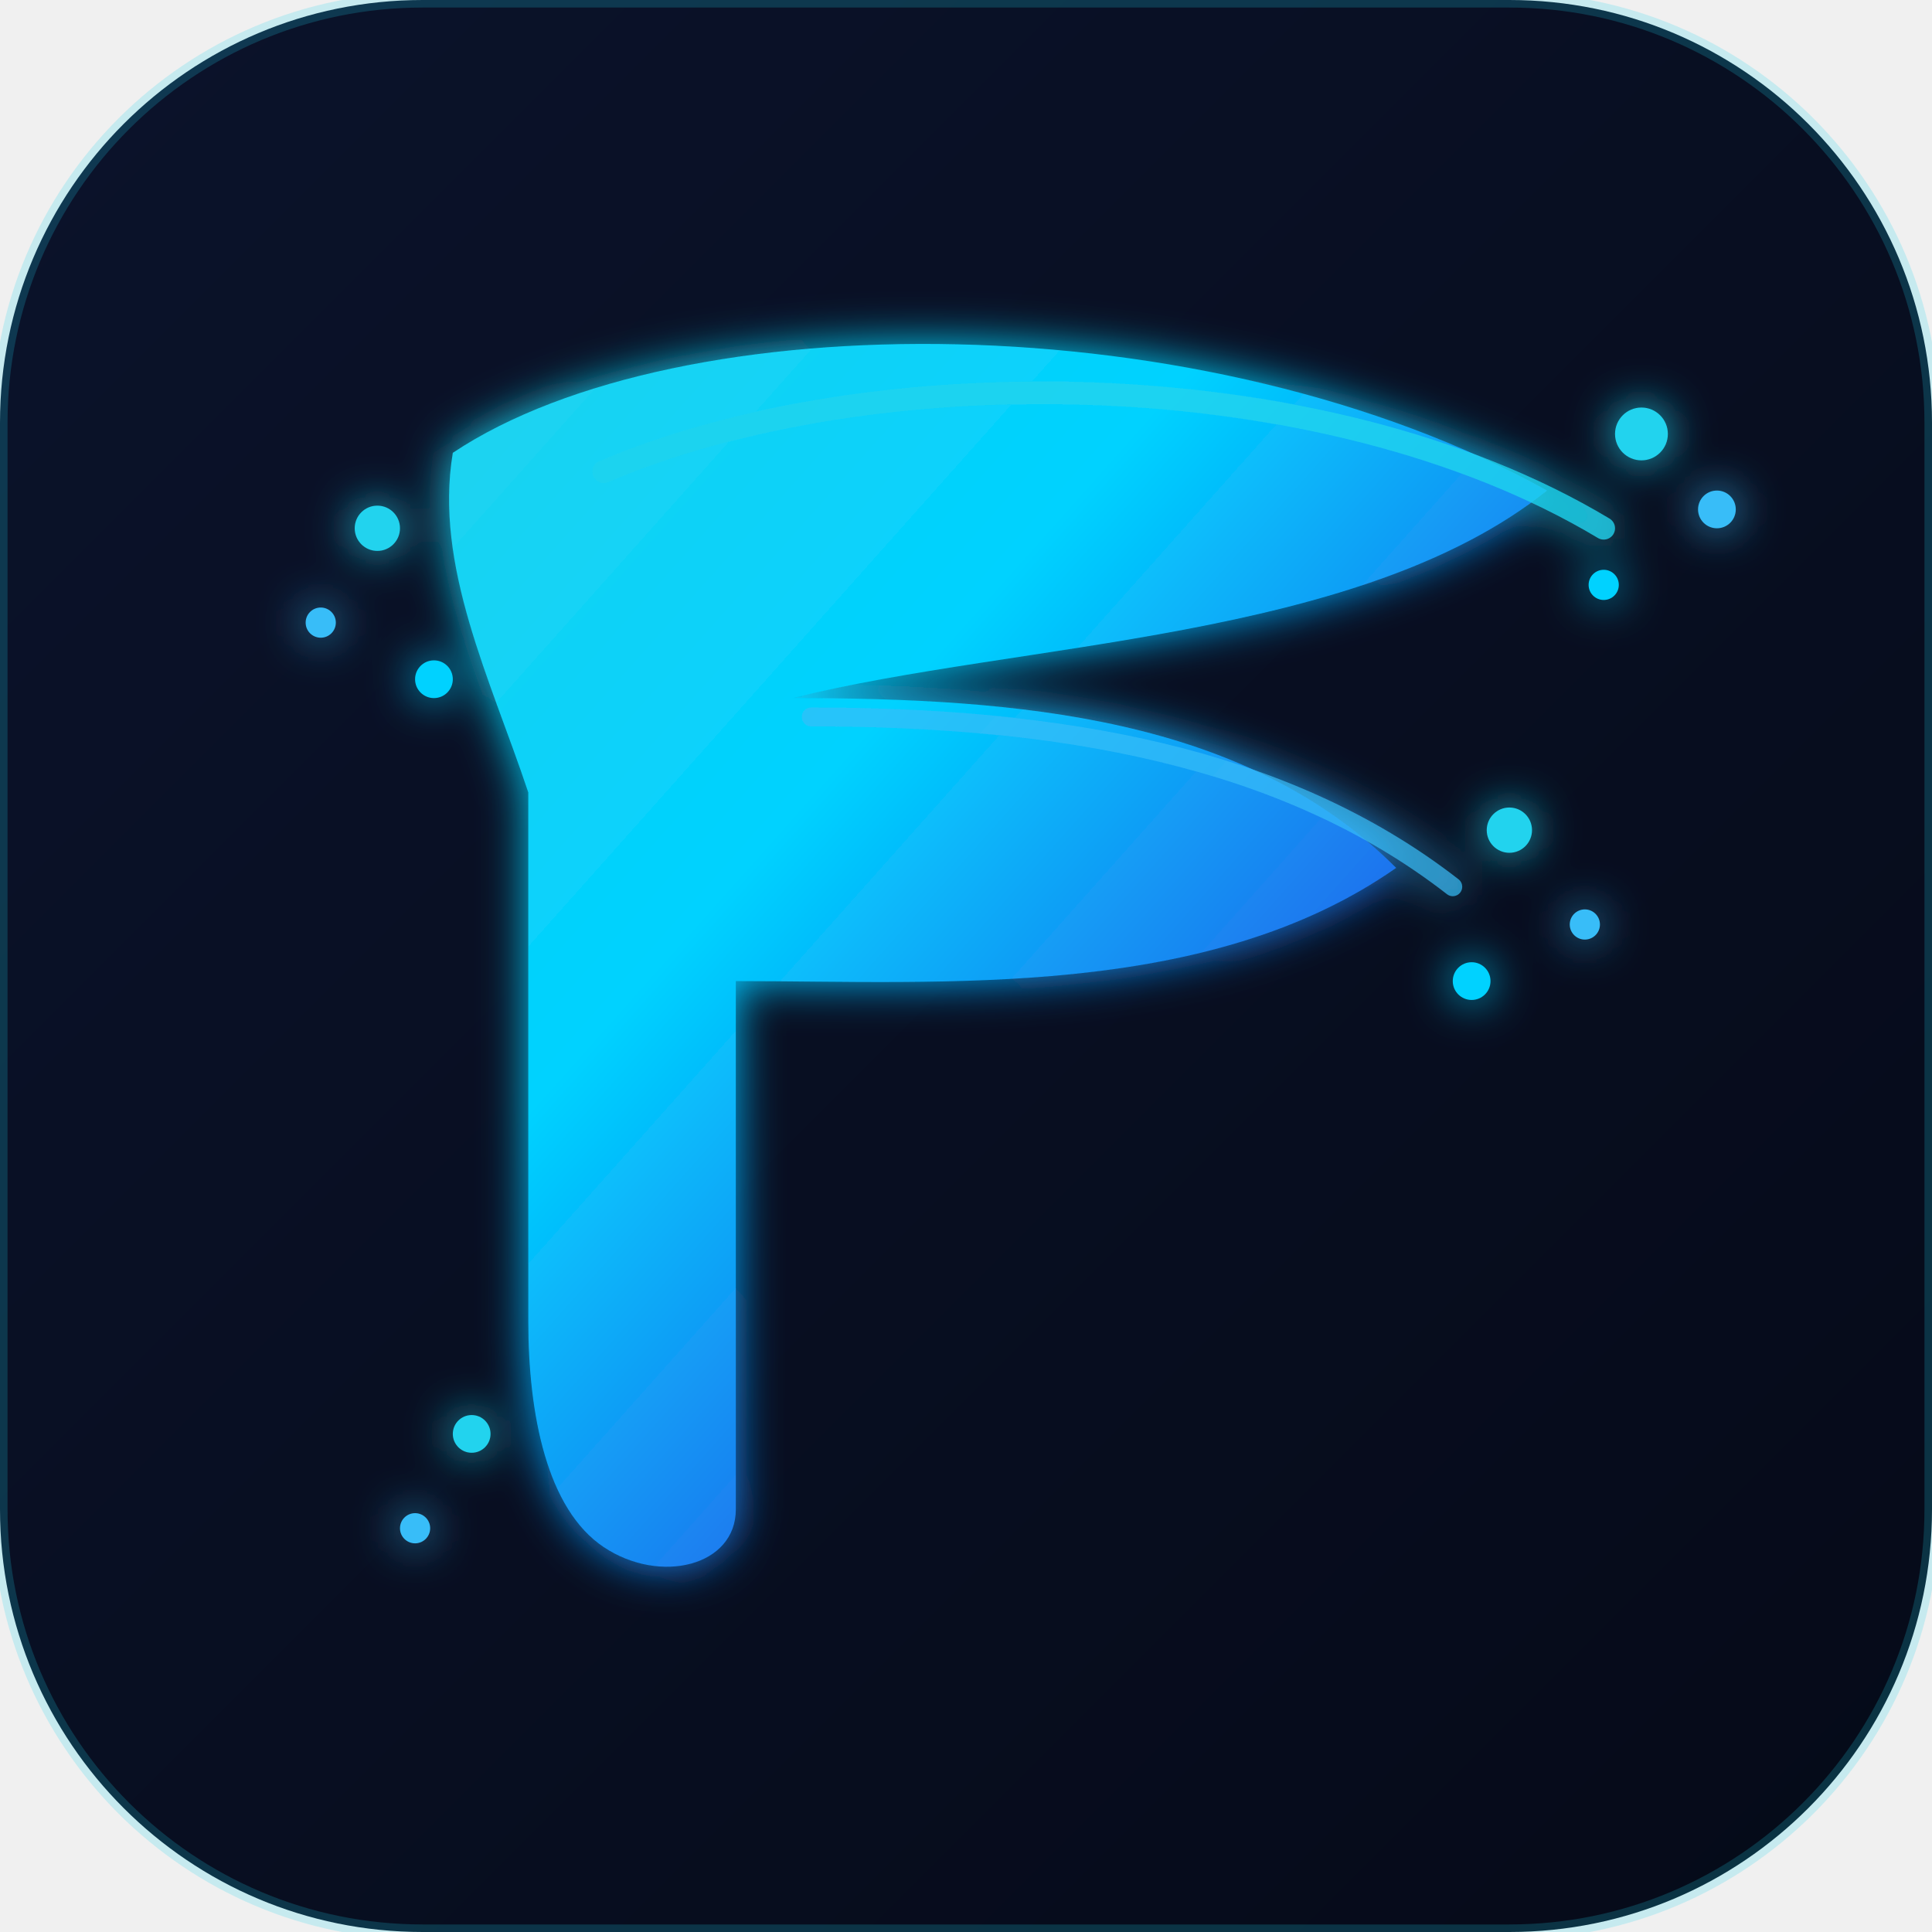
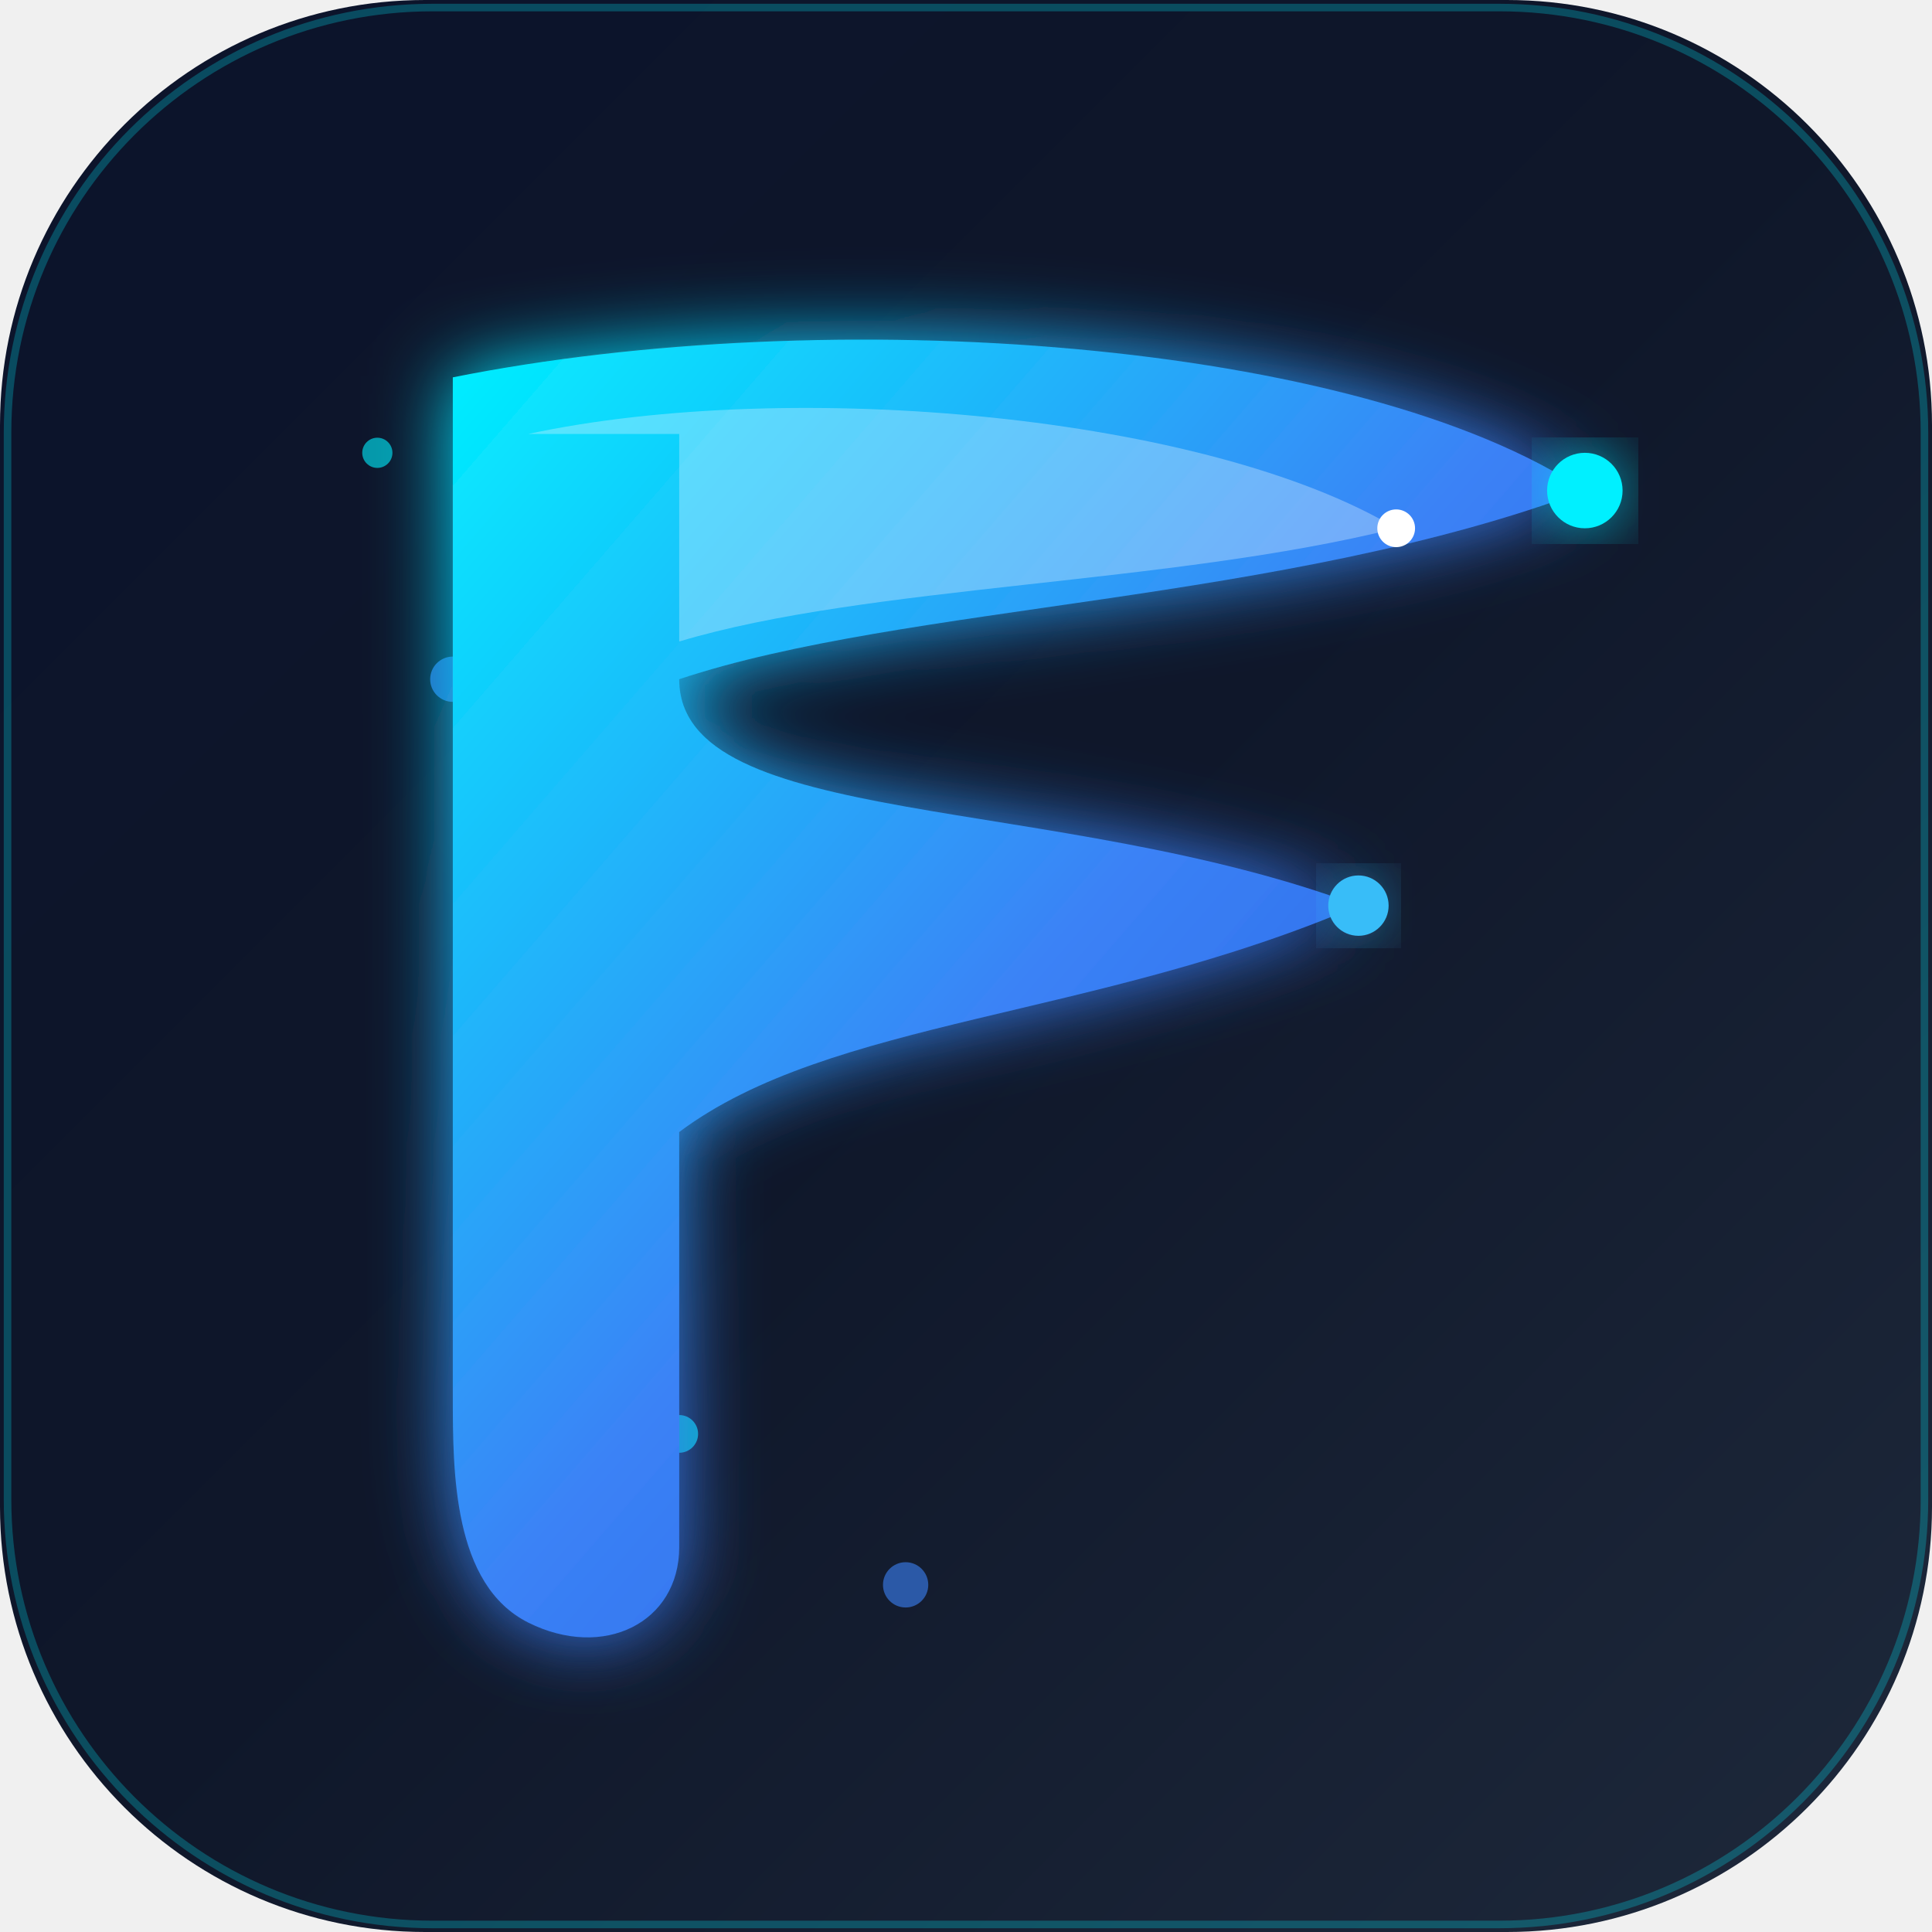
- <svg xmlns="http://www.w3.org/2000/svg" viewBox="0 0 512 512" width="100%" height="100%">
+ <svg xmlns="http://www.w3.org/2000/svg" width="512" height="512" viewBox="0 0 512 512">
  <defs>
-     <linearGradient id="fresco-bg" x1="0%" y1="0%" x2="100%" y2="100%">
+     <linearGradient id="bgGrad" x1="0%" y1="0%" x2="100%" y2="100%">
      <stop offset="0%" stop-color="#0B132B" />
-       <stop offset="100%" stop-color="#050A18" />
+       <stop offset="50%" stop-color="#0F172A" />
+       <stop offset="100%" stop-color="#1E293B" />
    </linearGradient>
-     <linearGradient id="fresco-flow" x1="0%" y1="0%" x2="100%" y2="100%">
-       <stop offset="0%" stop-color="#22D3EE" />
-       <stop offset="35%" stop-color="#00D2FF" />
-       <stop offset="70%" stop-color="#2563EB" />
-       <stop offset="100%" stop-color="#1E40AF" />
+     <linearGradient id="fluidGrad" x1="0%" y1="0%" x2="100%" y2="100%">
+       <stop offset="0%" stop-color="#00F0FF" />
+       <stop offset="50%" stop-color="#3B82F6" />
+       <stop offset="100%" stop-color="#1D4ED8" />
    </linearGradient>
    <filter id="glow" x="-20%" y="-20%" width="140%" height="140%">
-       <feGaussianBlur stdDeviation="6" result="blur" />
+       <feGaussianBlur stdDeviation="10.24" result="blur" />
      <feComposite in="SourceGraphic" in2="blur" operator="over" />
    </filter>
  </defs>
-   <rect width="512" height="512" rx="112" fill="url(#fresco-bg)" />
-   <rect width="512" height="512" rx="112" fill="none" stroke="#22D3EE" stroke-opacity="0.2" stroke-width="4" />
-   <g filter="url(#glow)">
-     <path d="M 120 120               C 180 80, 320 80, 410 130               C 360 170, 270 170, 210 185               C 270 185, 330 190, 370 230              C 320 265, 250 260, 195 260              L 195 400              C 195 415, 175 420, 160 410              C 145 400, 140 375, 140 350              L 140 210              C 130 180, 115 150, 120 120 Z" fill="url(#fresco-flow)" />
-     <path d="M 160 125 C 230 95, 350 95, 425 140" fill="none" stroke="#22D3EE" stroke-width="6" stroke-linecap="round" opacity="0.8" />
-     <path d="M 215 190 C 280 190, 340 200, 385 235" fill="none" stroke="#38BDF8" stroke-width="5" stroke-linecap="round" opacity="0.7" />
-     <circle cx="435" cy="115" r="7" fill="#22D3EE" />
-     <circle cx="455" cy="135" r="5" fill="#38BDF8" />
-     <circle cx="425" cy="155" r="4" fill="#00D2FF" />
-     <circle cx="400" cy="220" r="6" fill="#22D3EE" />
-     <circle cx="420" cy="245" r="4" fill="#38BDF8" />
-     <circle cx="390" cy="260" r="5" fill="#00D2FF" />
-     <circle cx="100" cy="140" r="6" fill="#22D3EE" />
-     <circle cx="85" cy="165" r="4" fill="#38BDF8" />
-     <circle cx="115" cy="180" r="5" fill="#00D2FF" />
-     <circle cx="125" cy="380" r="5" fill="#22D3EE" />
-     <circle cx="110" cy="405" r="4" fill="#38BDF8" />
+   <rect width="512" height="512" rx="112.64" fill="url(#bgGrad)" />
+   <rect x="2" y="2" width="508" height="508" rx="112.64" fill="none" stroke="#00F0FF" stroke-opacity="0.25" stroke-width="2" />
+   <g transform="translate(0, 0) scale(1)">
+     <circle cx="100" cy="120" r="4" fill="#00F0FF" opacity="0.6" />
+     <circle cx="120" cy="180" r="6" fill="#3B82F6" opacity="0.7" />
+     <circle cx="150" cy="240" r="5" fill="#00F0FF" opacity="0.8" />
+     <circle cx="130" cy="320" r="7" fill="#60A5FA" opacity="0.9" />
+     <circle cx="180" cy="380" r="5" fill="#00F0FF" opacity="0.7" />
+     <circle cx="240" cy="420" r="6" fill="#3B82F6" opacity="0.6" />
+     <path d="M 120 100                 C 220 80, 360 90, 420 130                 C 340 160, 240 160, 180 180                C 180 220, 280 210, 360 240                C 290 270, 220 270, 180 300                L 180 410                 C 180 430, 160 440, 140 430                C 120 420, 120 390, 120 370                Z" fill="url(#fluidGrad)" filter="url(#glow)" />
+     <path d="M 140 115                 C 210 100, 320 110, 370 140                 C 310 155, 230 155, 180 170                L 180 115 Z" fill="#E0F2FE" opacity="0.35" />
+     <circle cx="420" cy="130" r="10" fill="#00F0FF" filter="url(#glow)" />
+     <circle cx="360" cy="240" r="8" fill="#38BDF8" filter="url(#glow)" />
+     <circle cx="370" cy="140" r="5" fill="#FFFFFF" />
  </g>
</svg>
